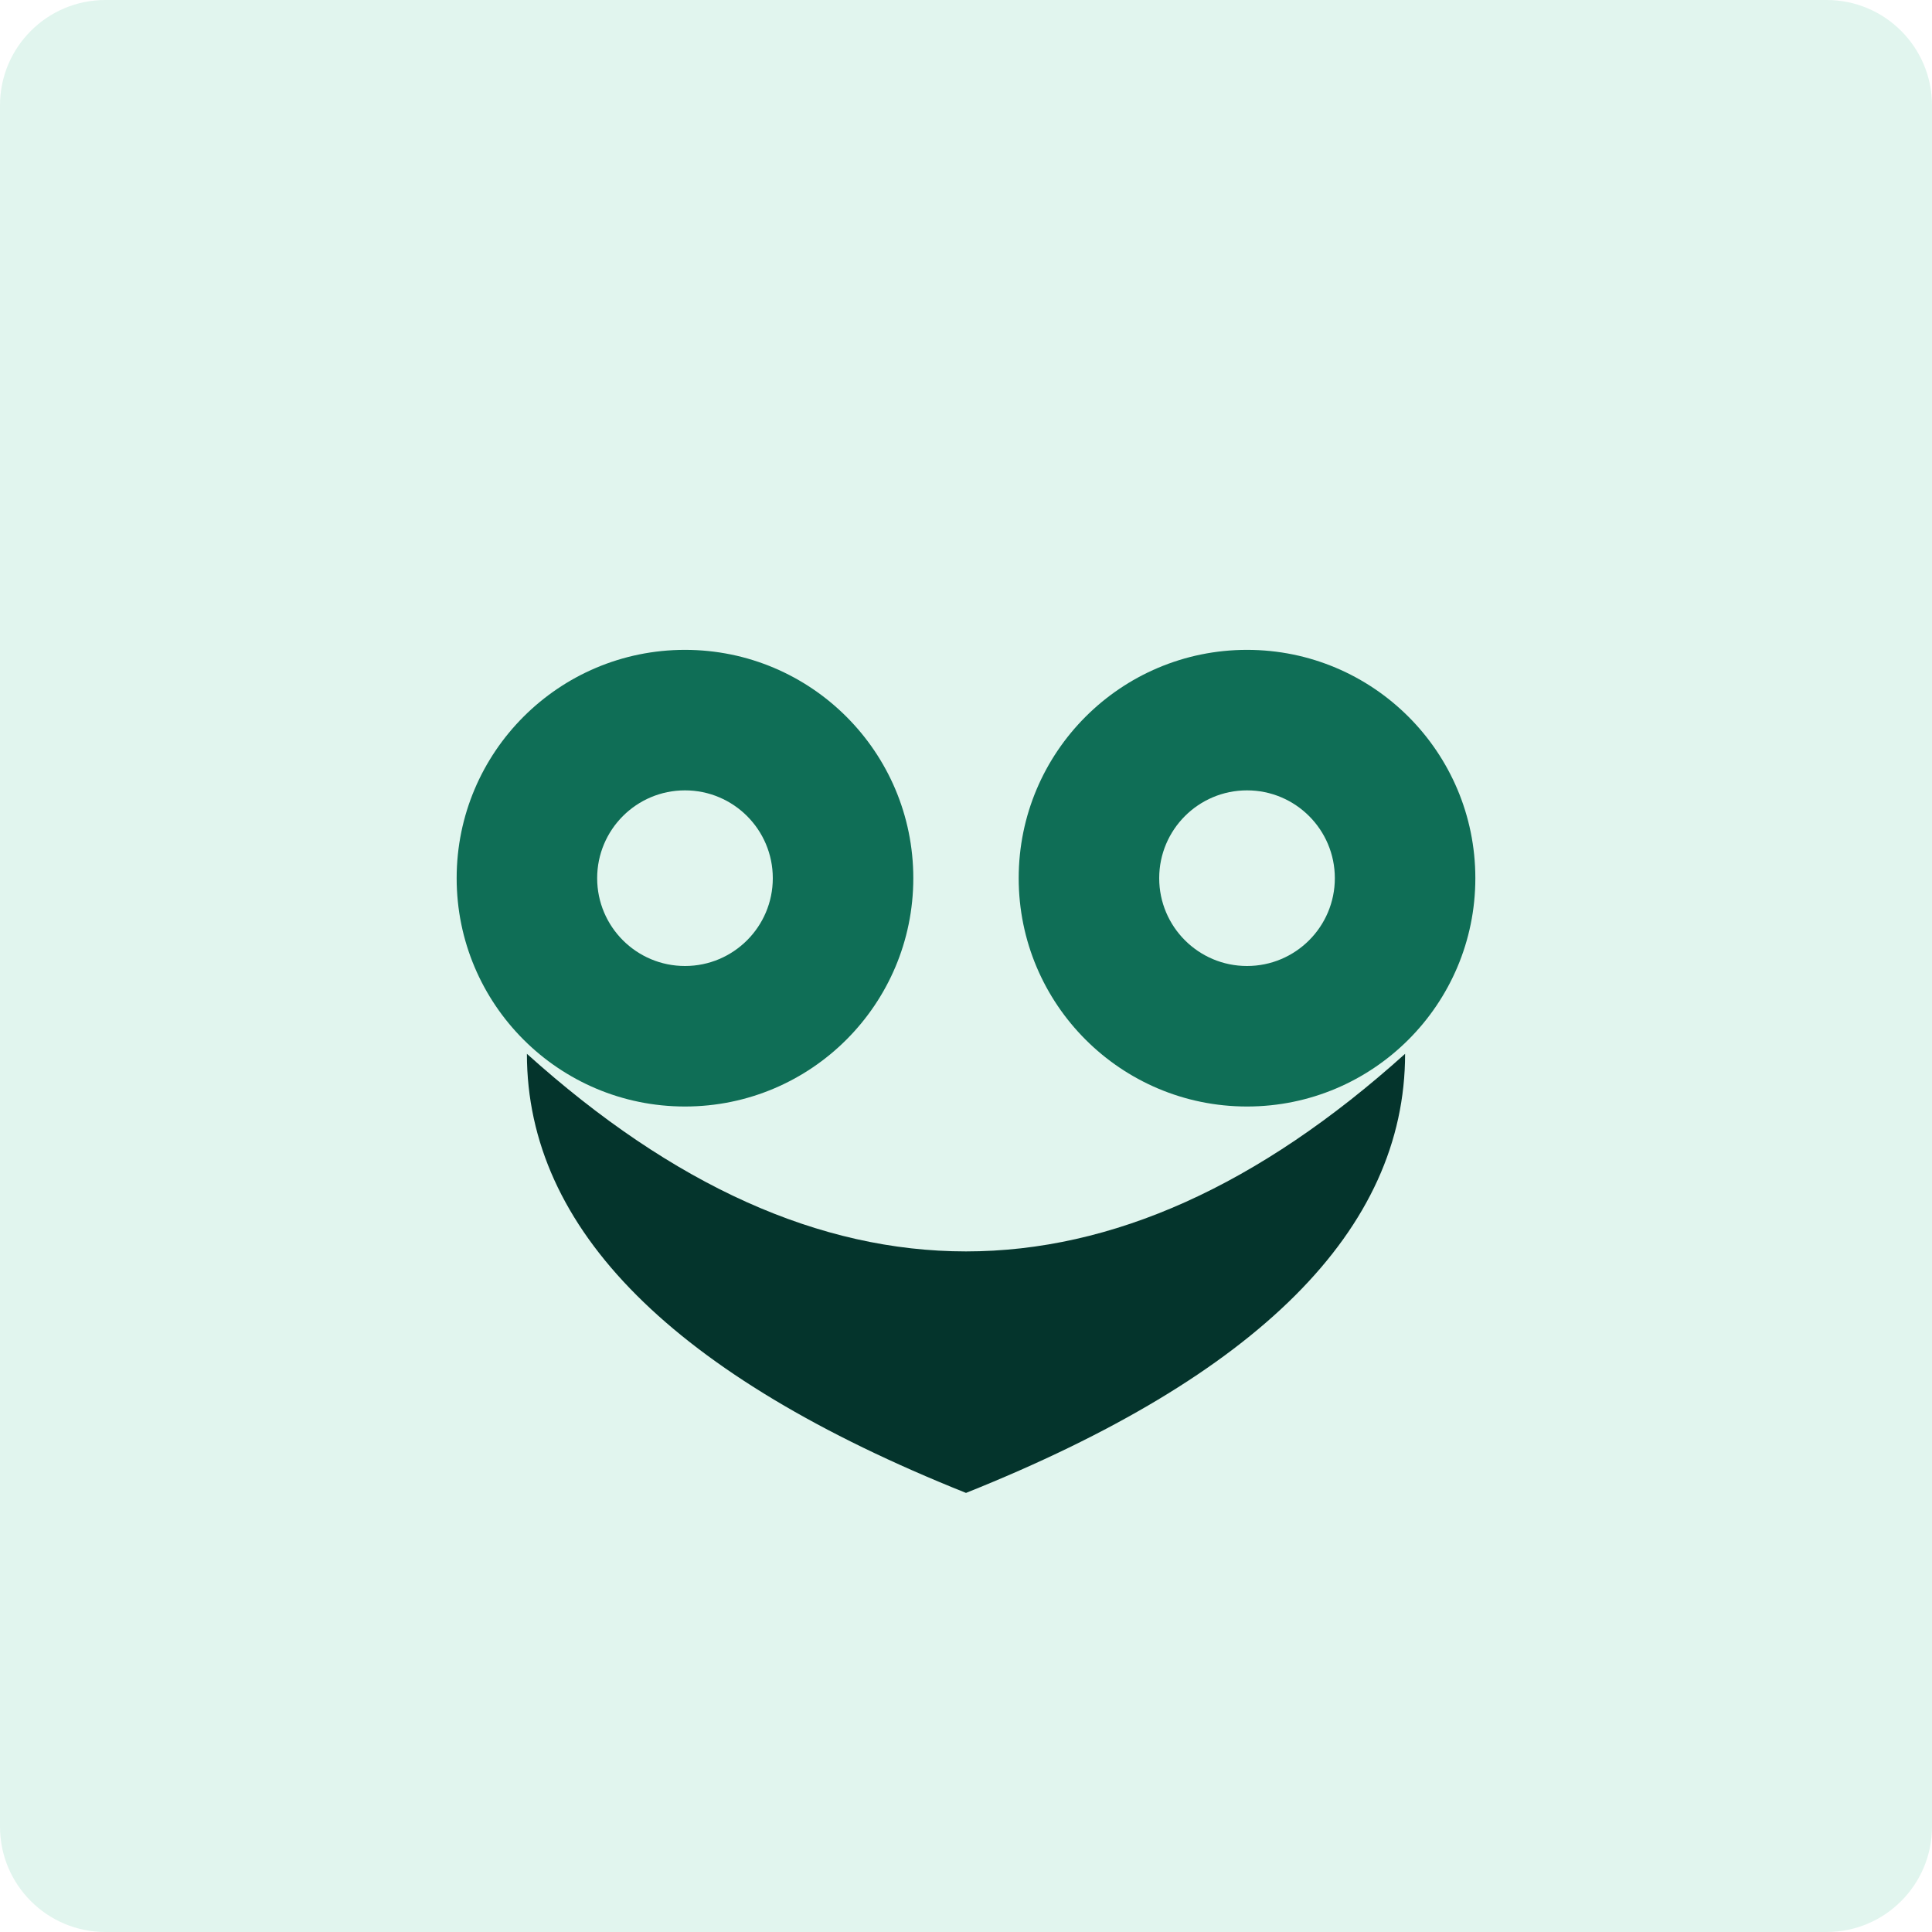
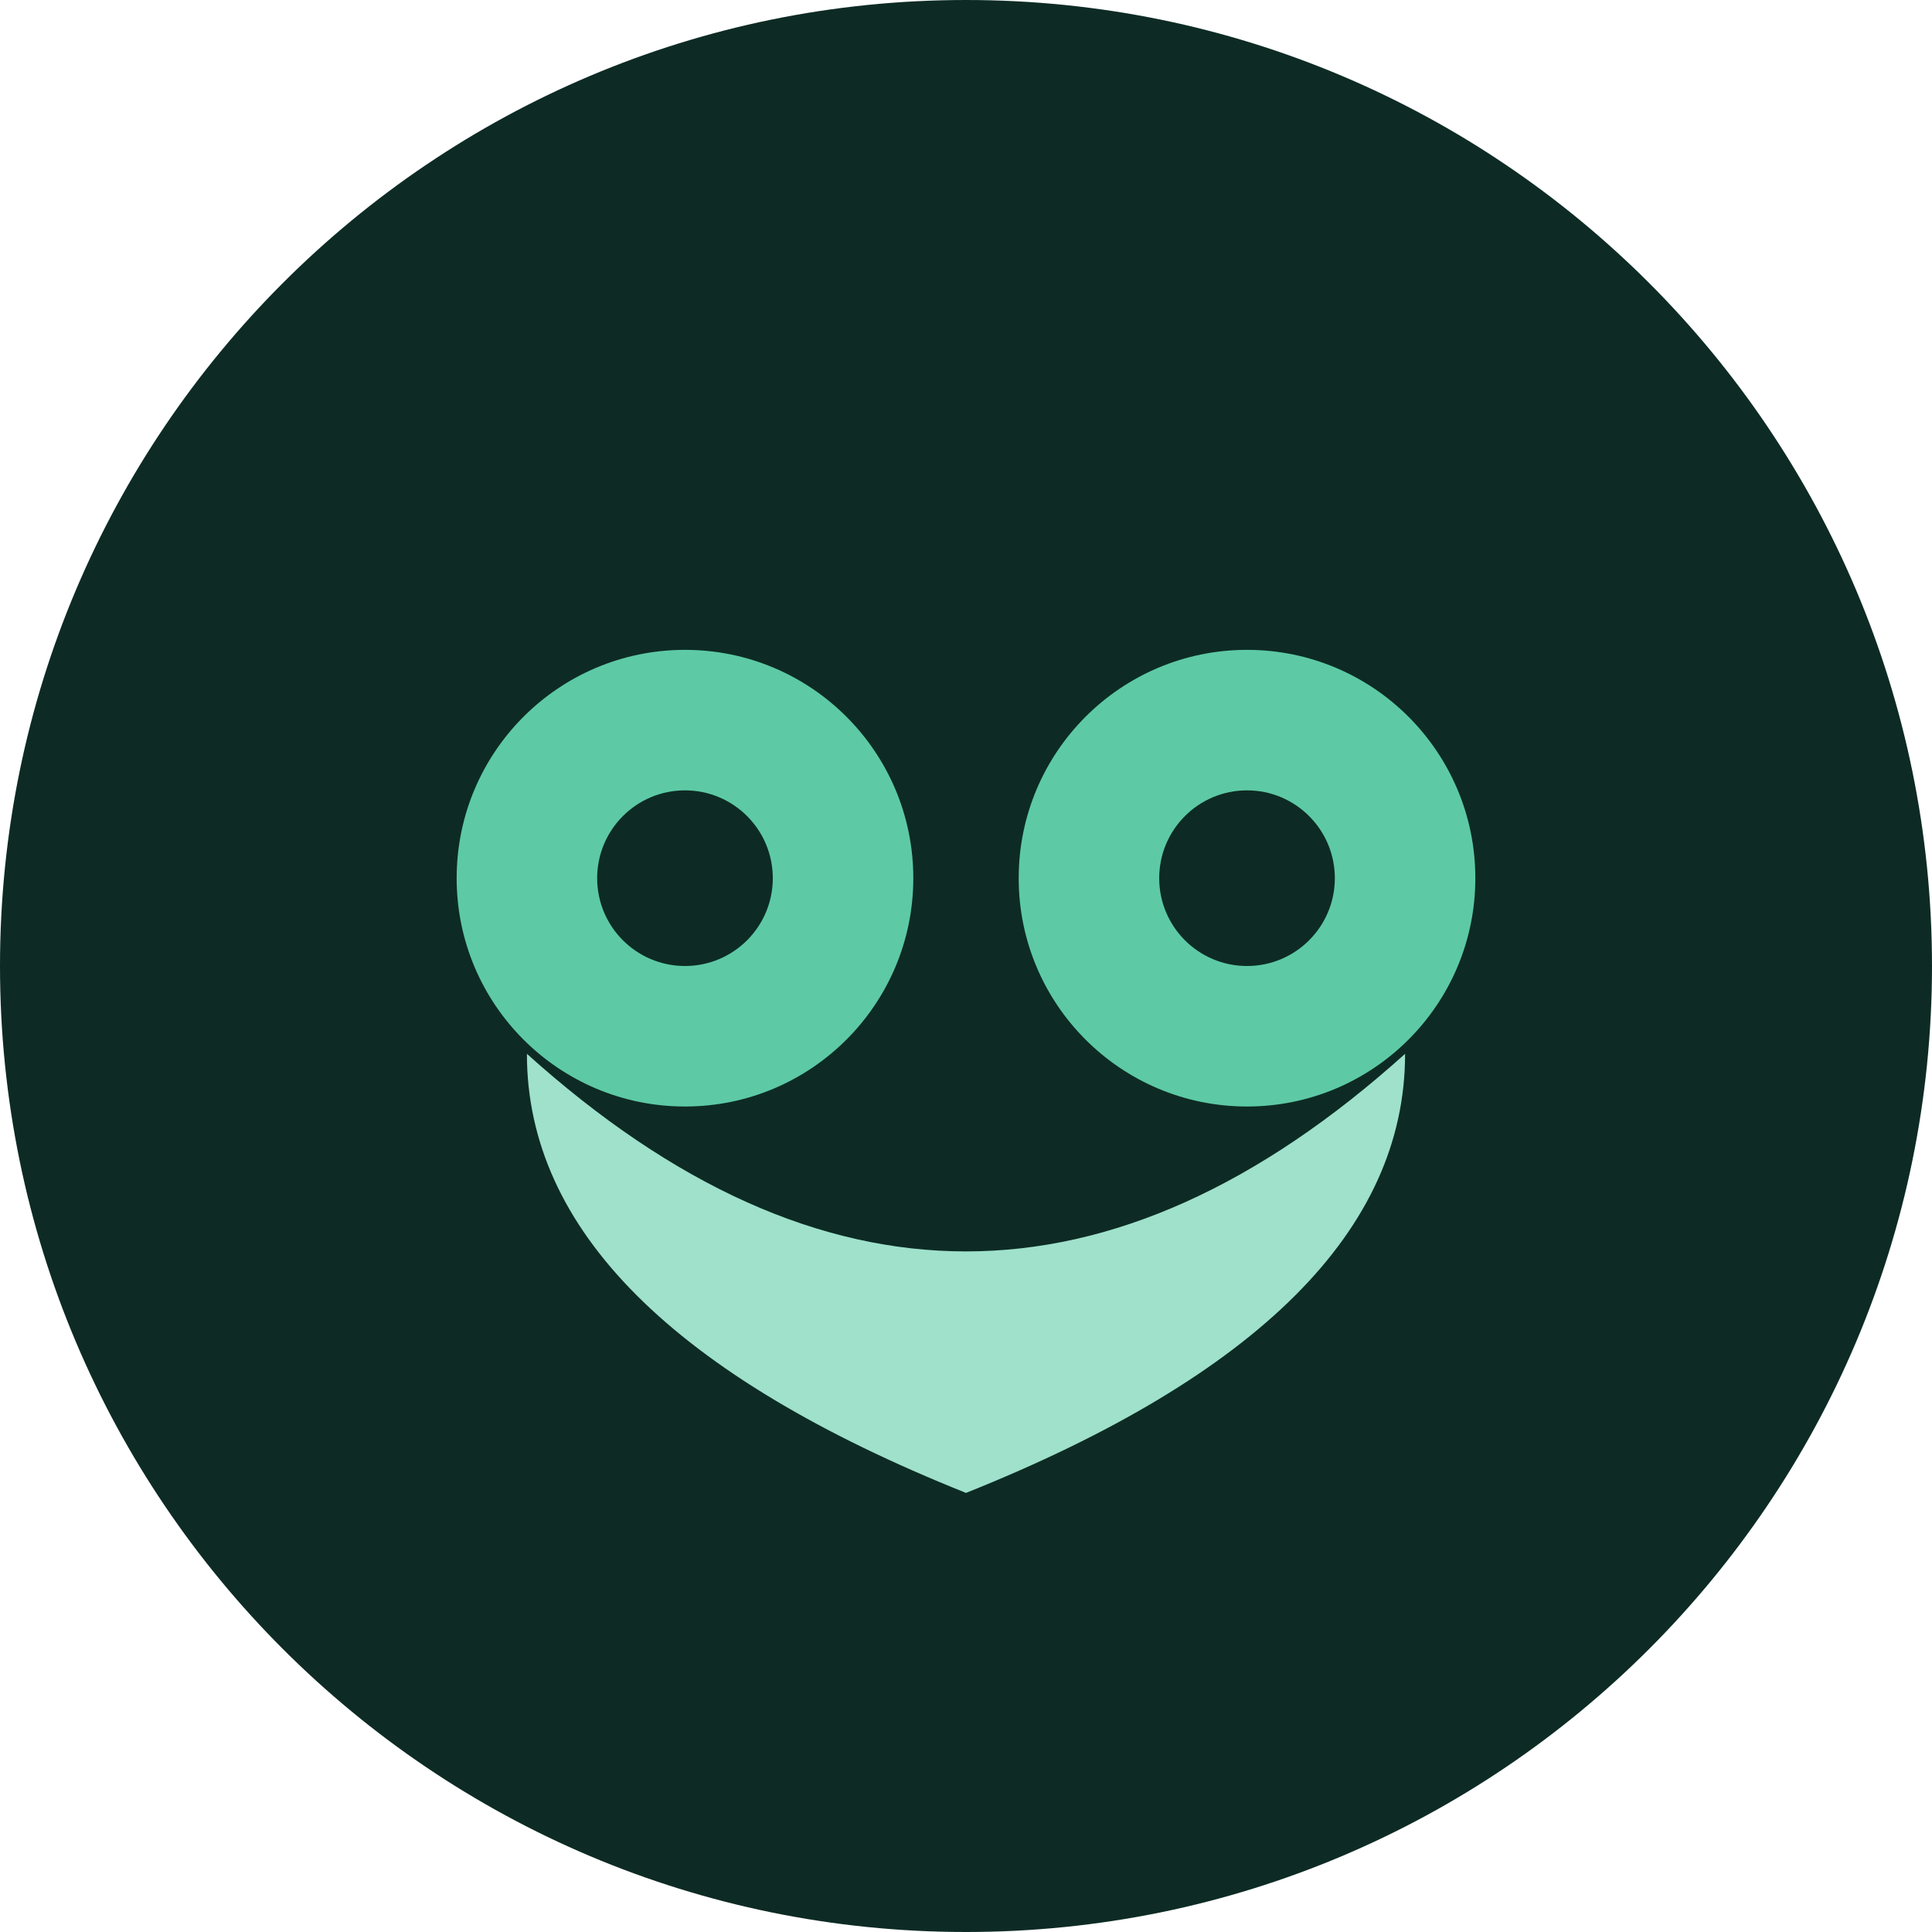
<svg xmlns="http://www.w3.org/2000/svg" width="220" height="220" viewBox="0 0 220 220" role="img">
-   <rect x="0" y="0" width="220" height="220" rx="12" fill="#E1F5EE" />
+   <circle cx="110" cy="110" r="110" fill="#0D2B24" />
  <g transform="translate(110,110)">
-     <circle cx="-32" cy="-10" r="26" fill="#0F6E56" />
-     <circle cx="32" cy="-10" r="26" fill="#0F6E56" />
-     <circle cx="-32" cy="-10" r="10" fill="#E1F5EE" />
-     <circle cx="32" cy="-10" r="10" fill="#E1F5EE" />
-     <path d="M -50 10 Q 0 55 50 10 Q 50 40 0 60 Q -50 40 -50 10 Z" fill="#04342C" />
+     <circle cx="-32" cy="-10" r="26" fill="#5DCAA5" />
+     <circle cx="32" cy="-10" r="26" fill="#5DCAA5" />
+     <circle cx="-32" cy="-10" r="10" fill="#0D2B24" />
+     <circle cx="32" cy="-10" r="10" fill="#0D2B24" />
+     <path d="M -50 10 Q 0 55 50 10 Q 50 40 0 60 Q -50 40 -50 10 Z" fill="#9FE1CB" />
  </g>
</svg>
